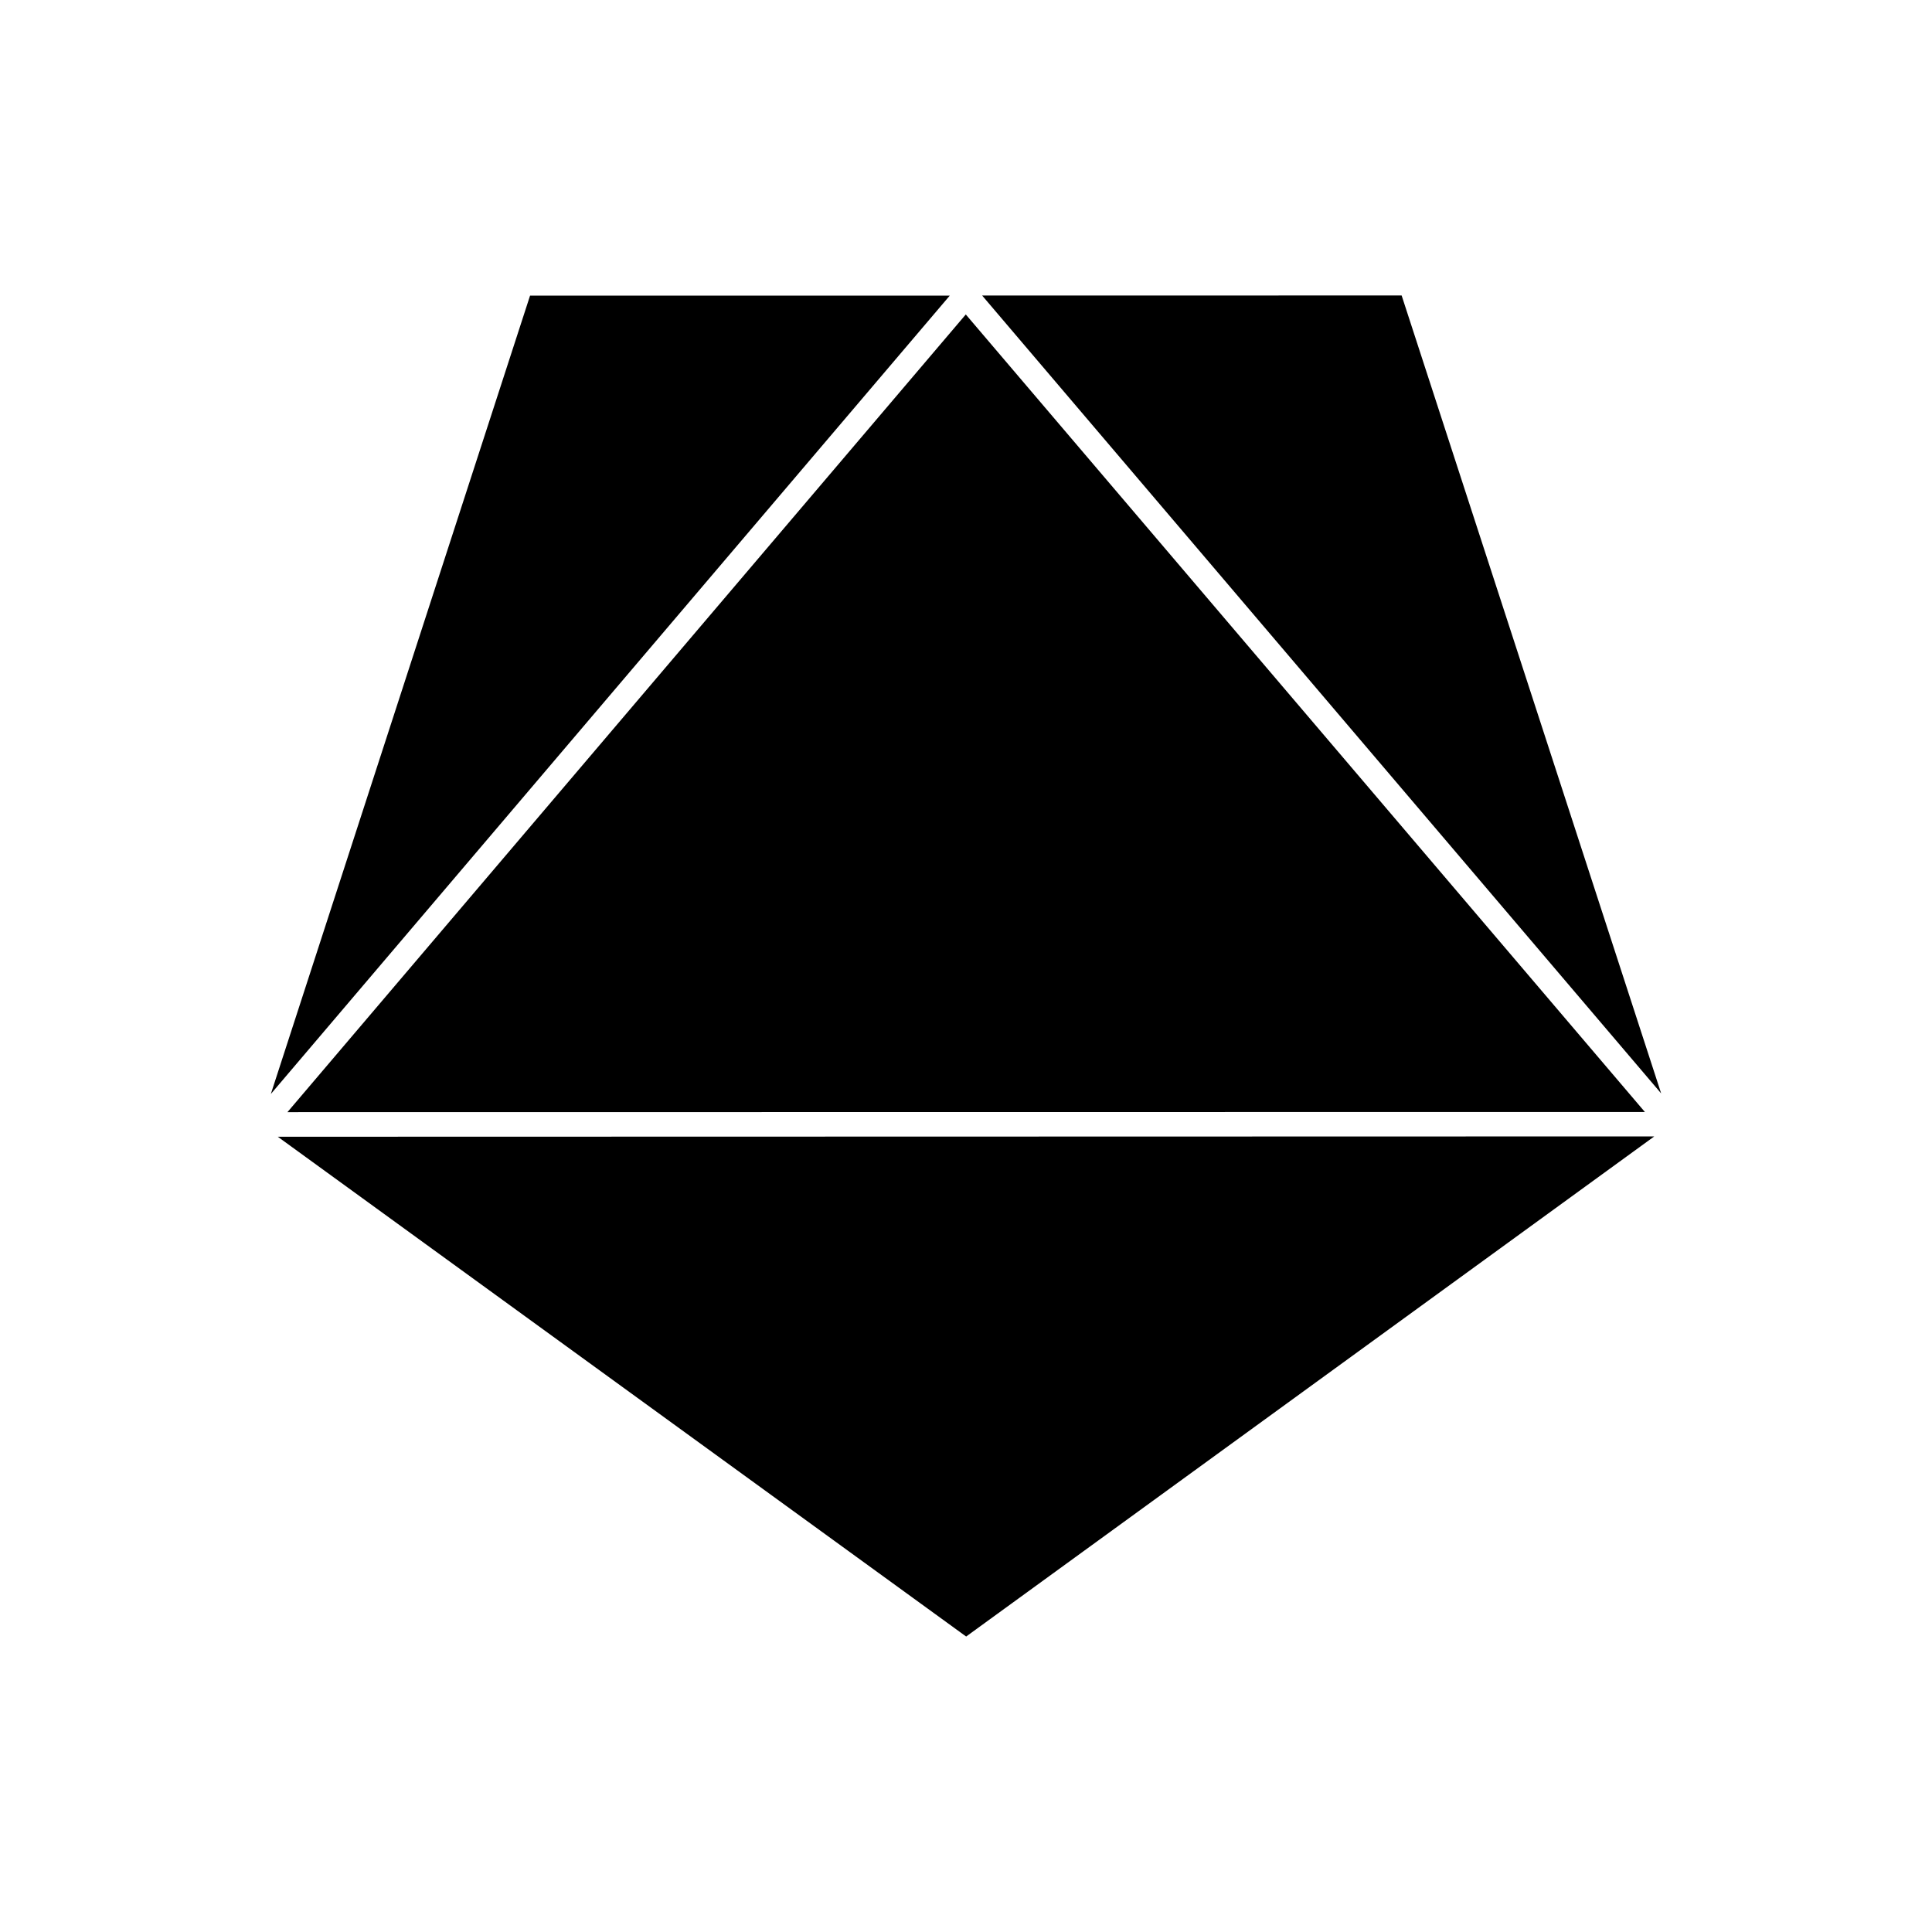
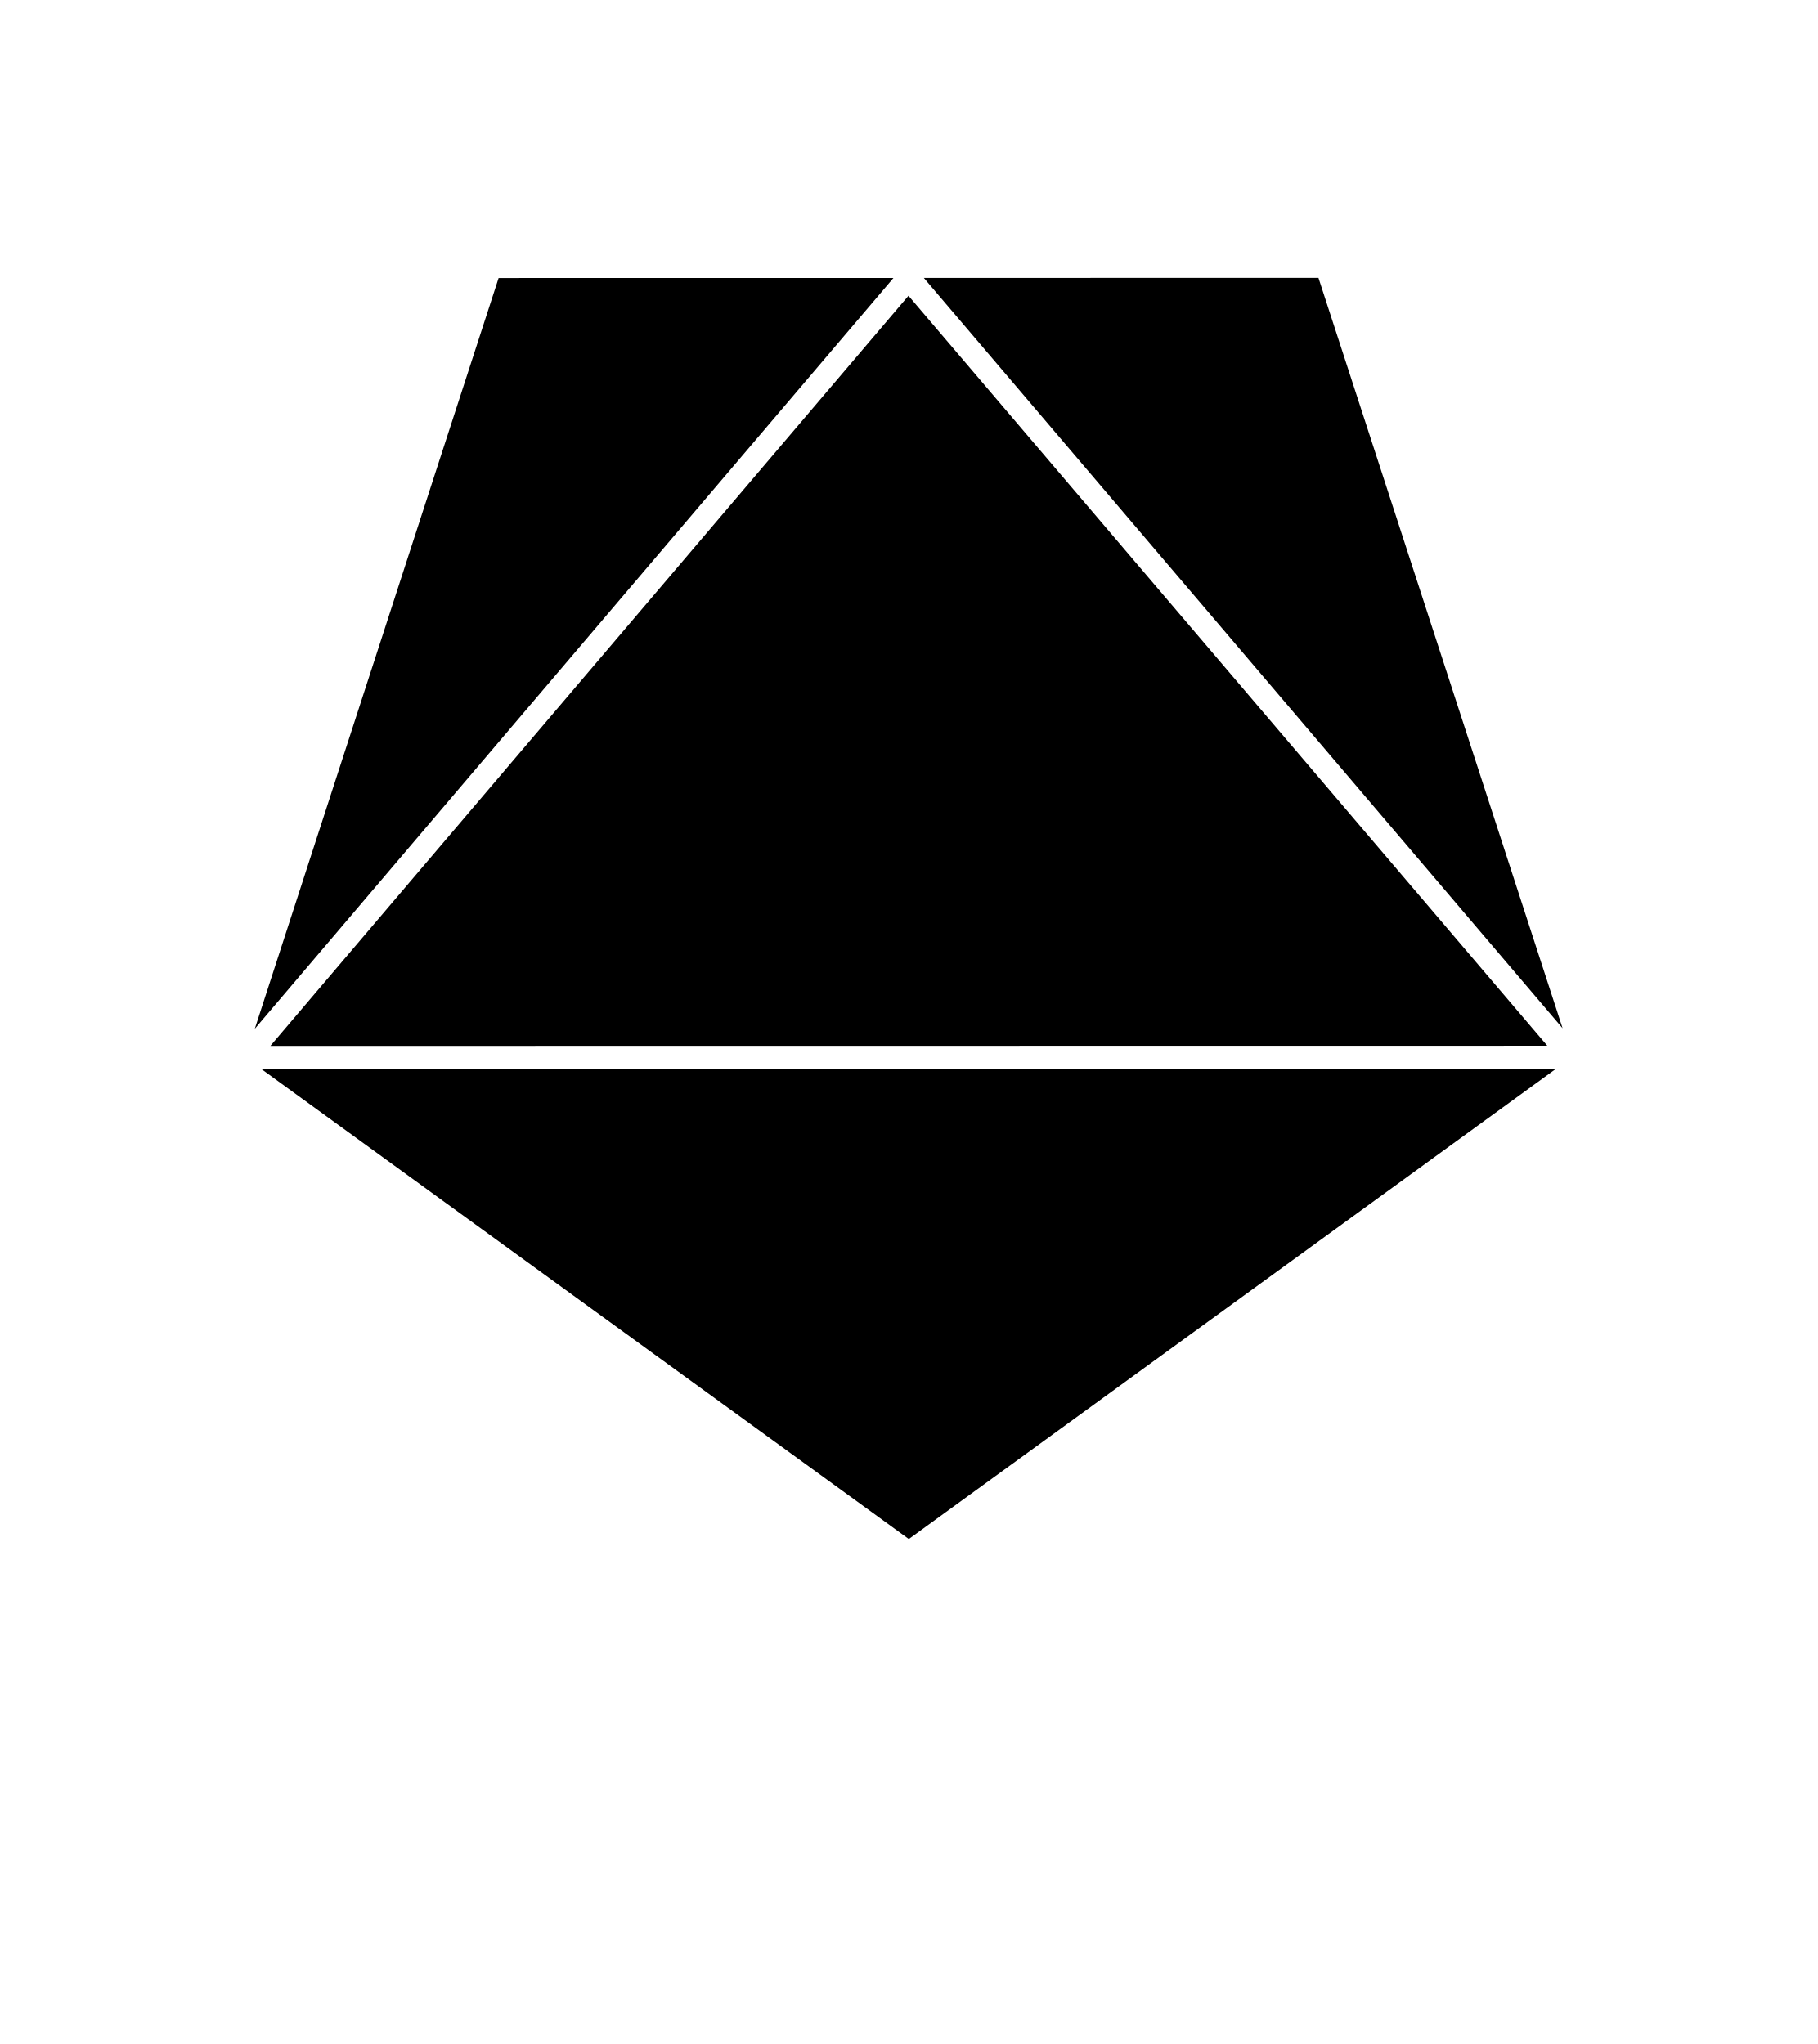
- <svg xmlns="http://www.w3.org/2000/svg" version="1.1" id="Layer_1" x="0px" y="0px" viewBox="0 0 64 64" style="enable-background:new 0 0 64 64;" xml:space="preserve">
+ <svg xmlns="http://www.w3.org/2000/svg" version="1.1" id="Layer_1" x="0px" y="0px" viewBox="0 0 64 72" style="enable-background:new 0 0 64 64;" xml:space="preserve">
  <defs id="defs44485" />
  <path id="path1968" style="stroke-width:1.74;stroke-linecap:round;stroke-linejoin:round;stroke-miterlimit:10" d="M 46.431,9.788 32.535,9.79 55.028,36.221 Z M 31.463,9.792 17.559,9.793 8.972,36.24 Z m 0.53,0.625 -22.471,26.424 44.967,-0.005 z M 54.8,37.645 9.202,37.656 32.005,54.212 Z" />
</svg>
